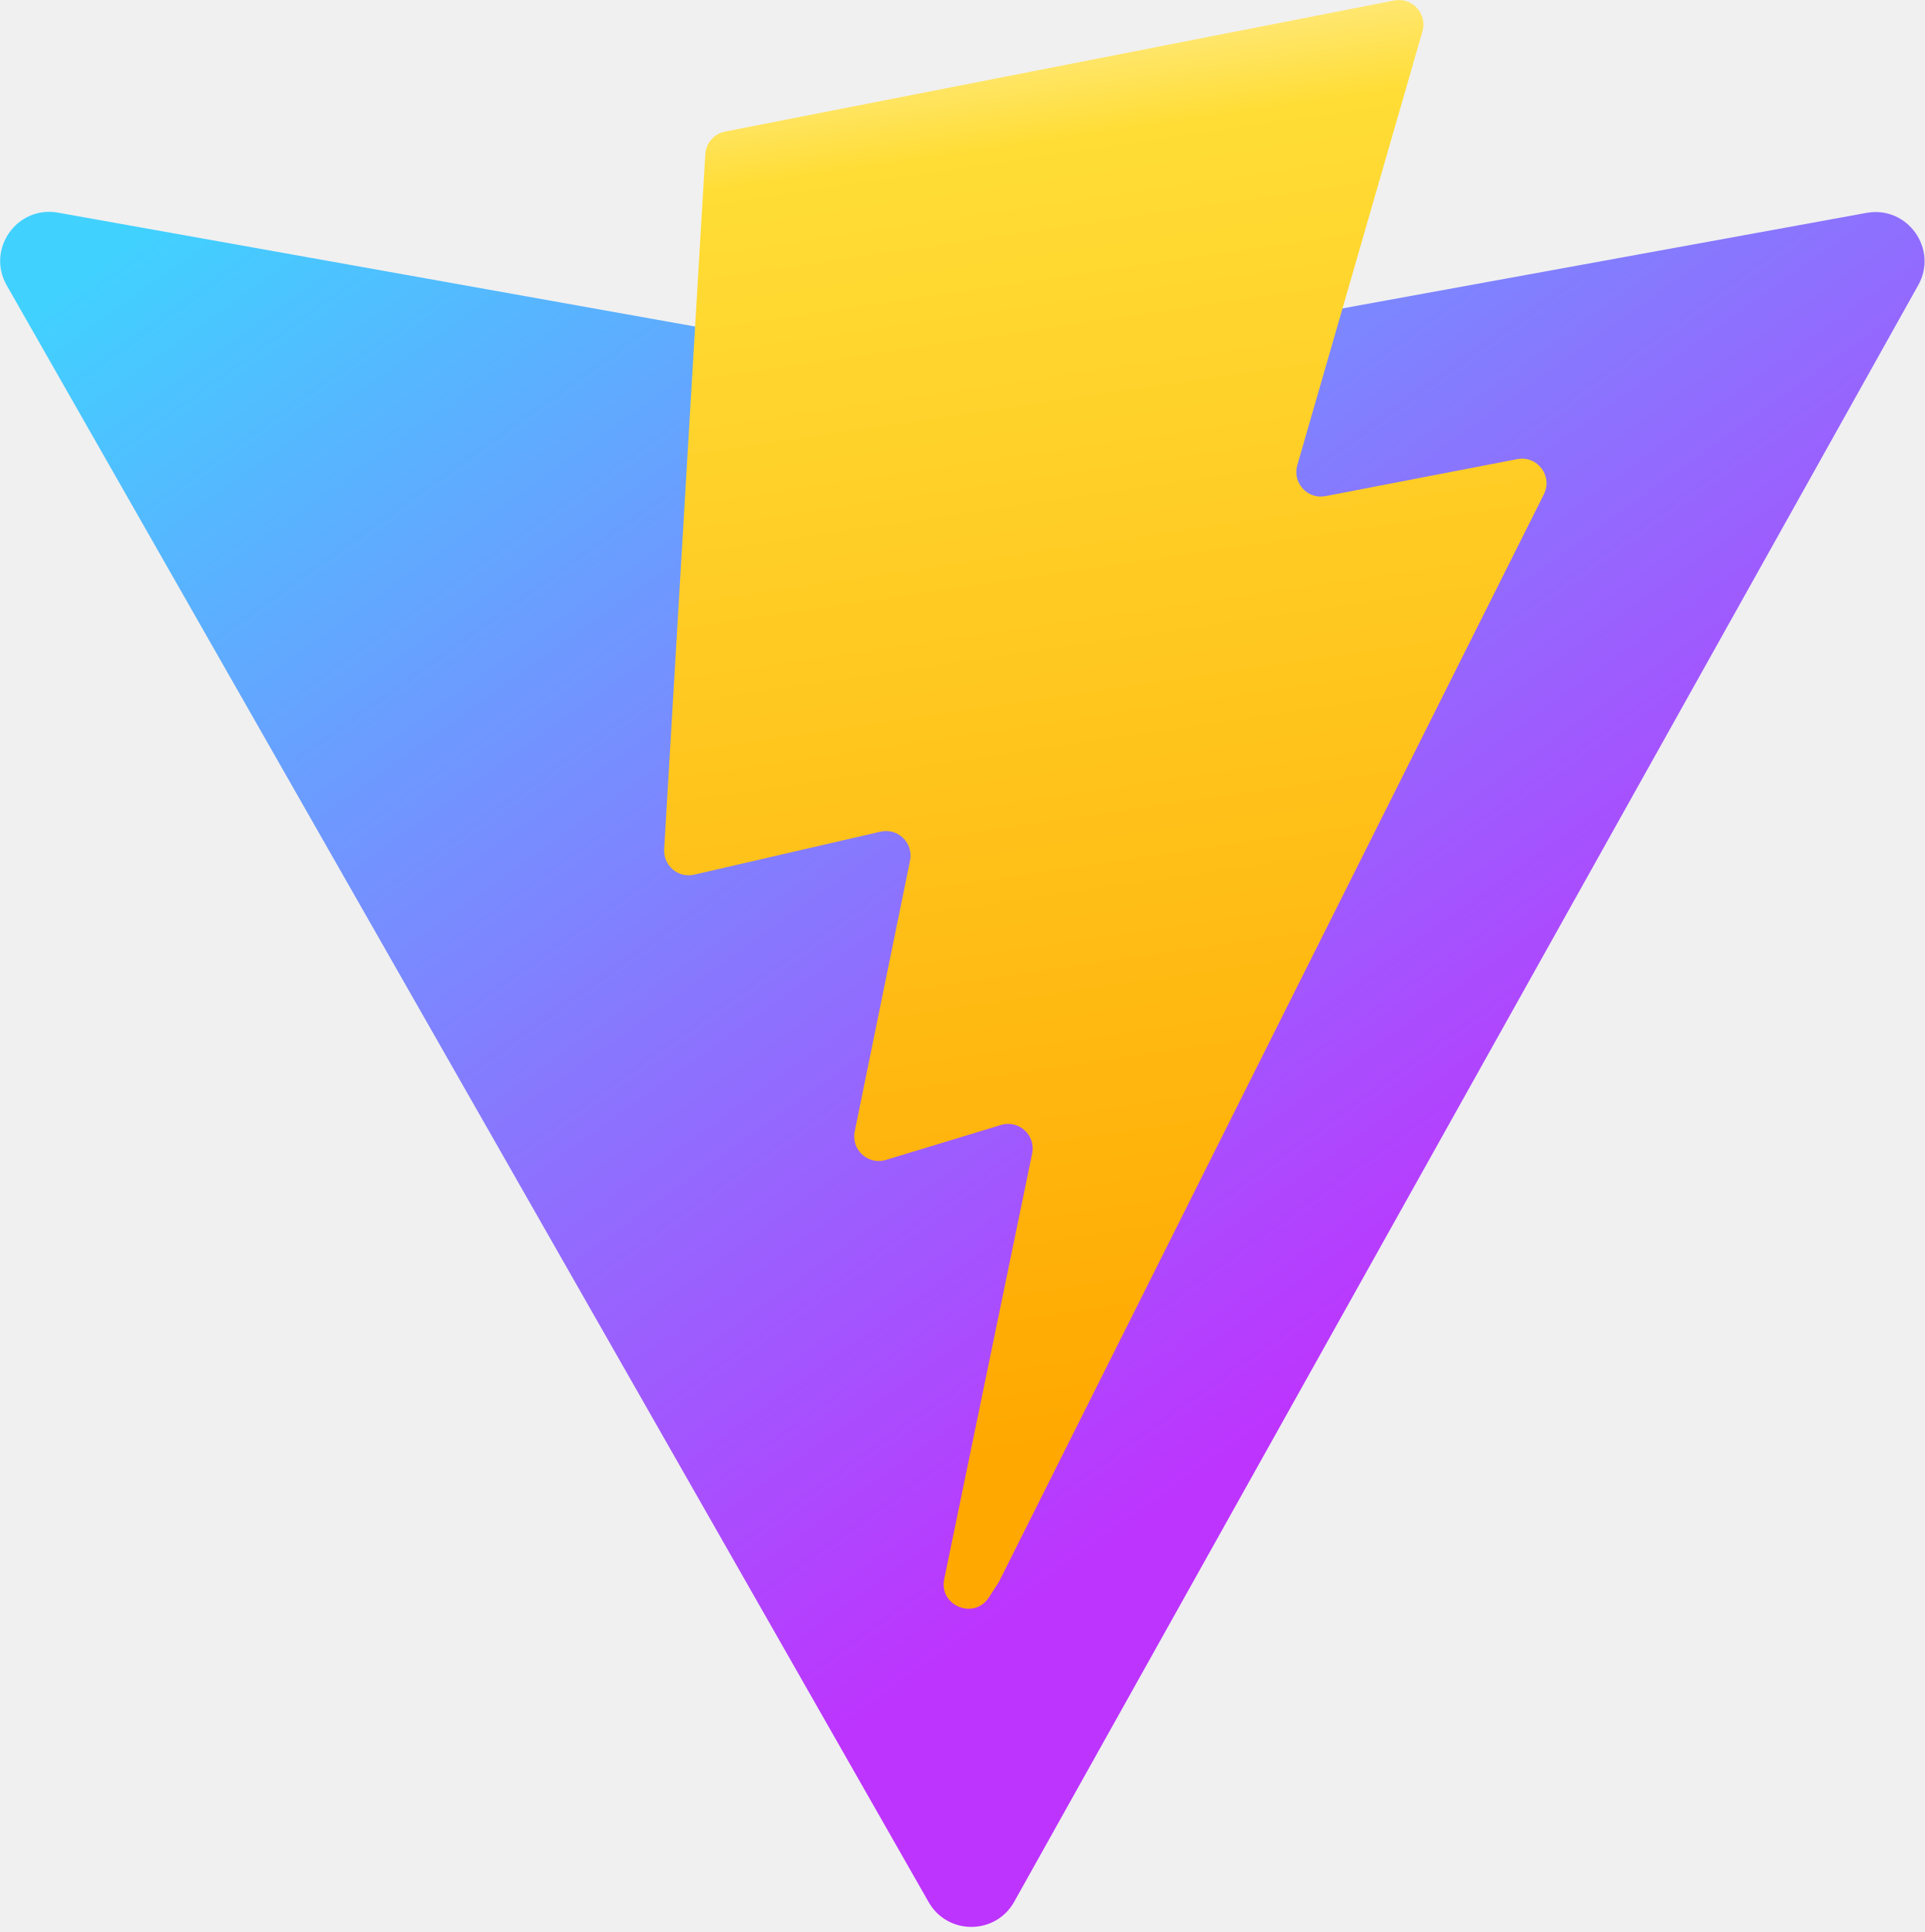
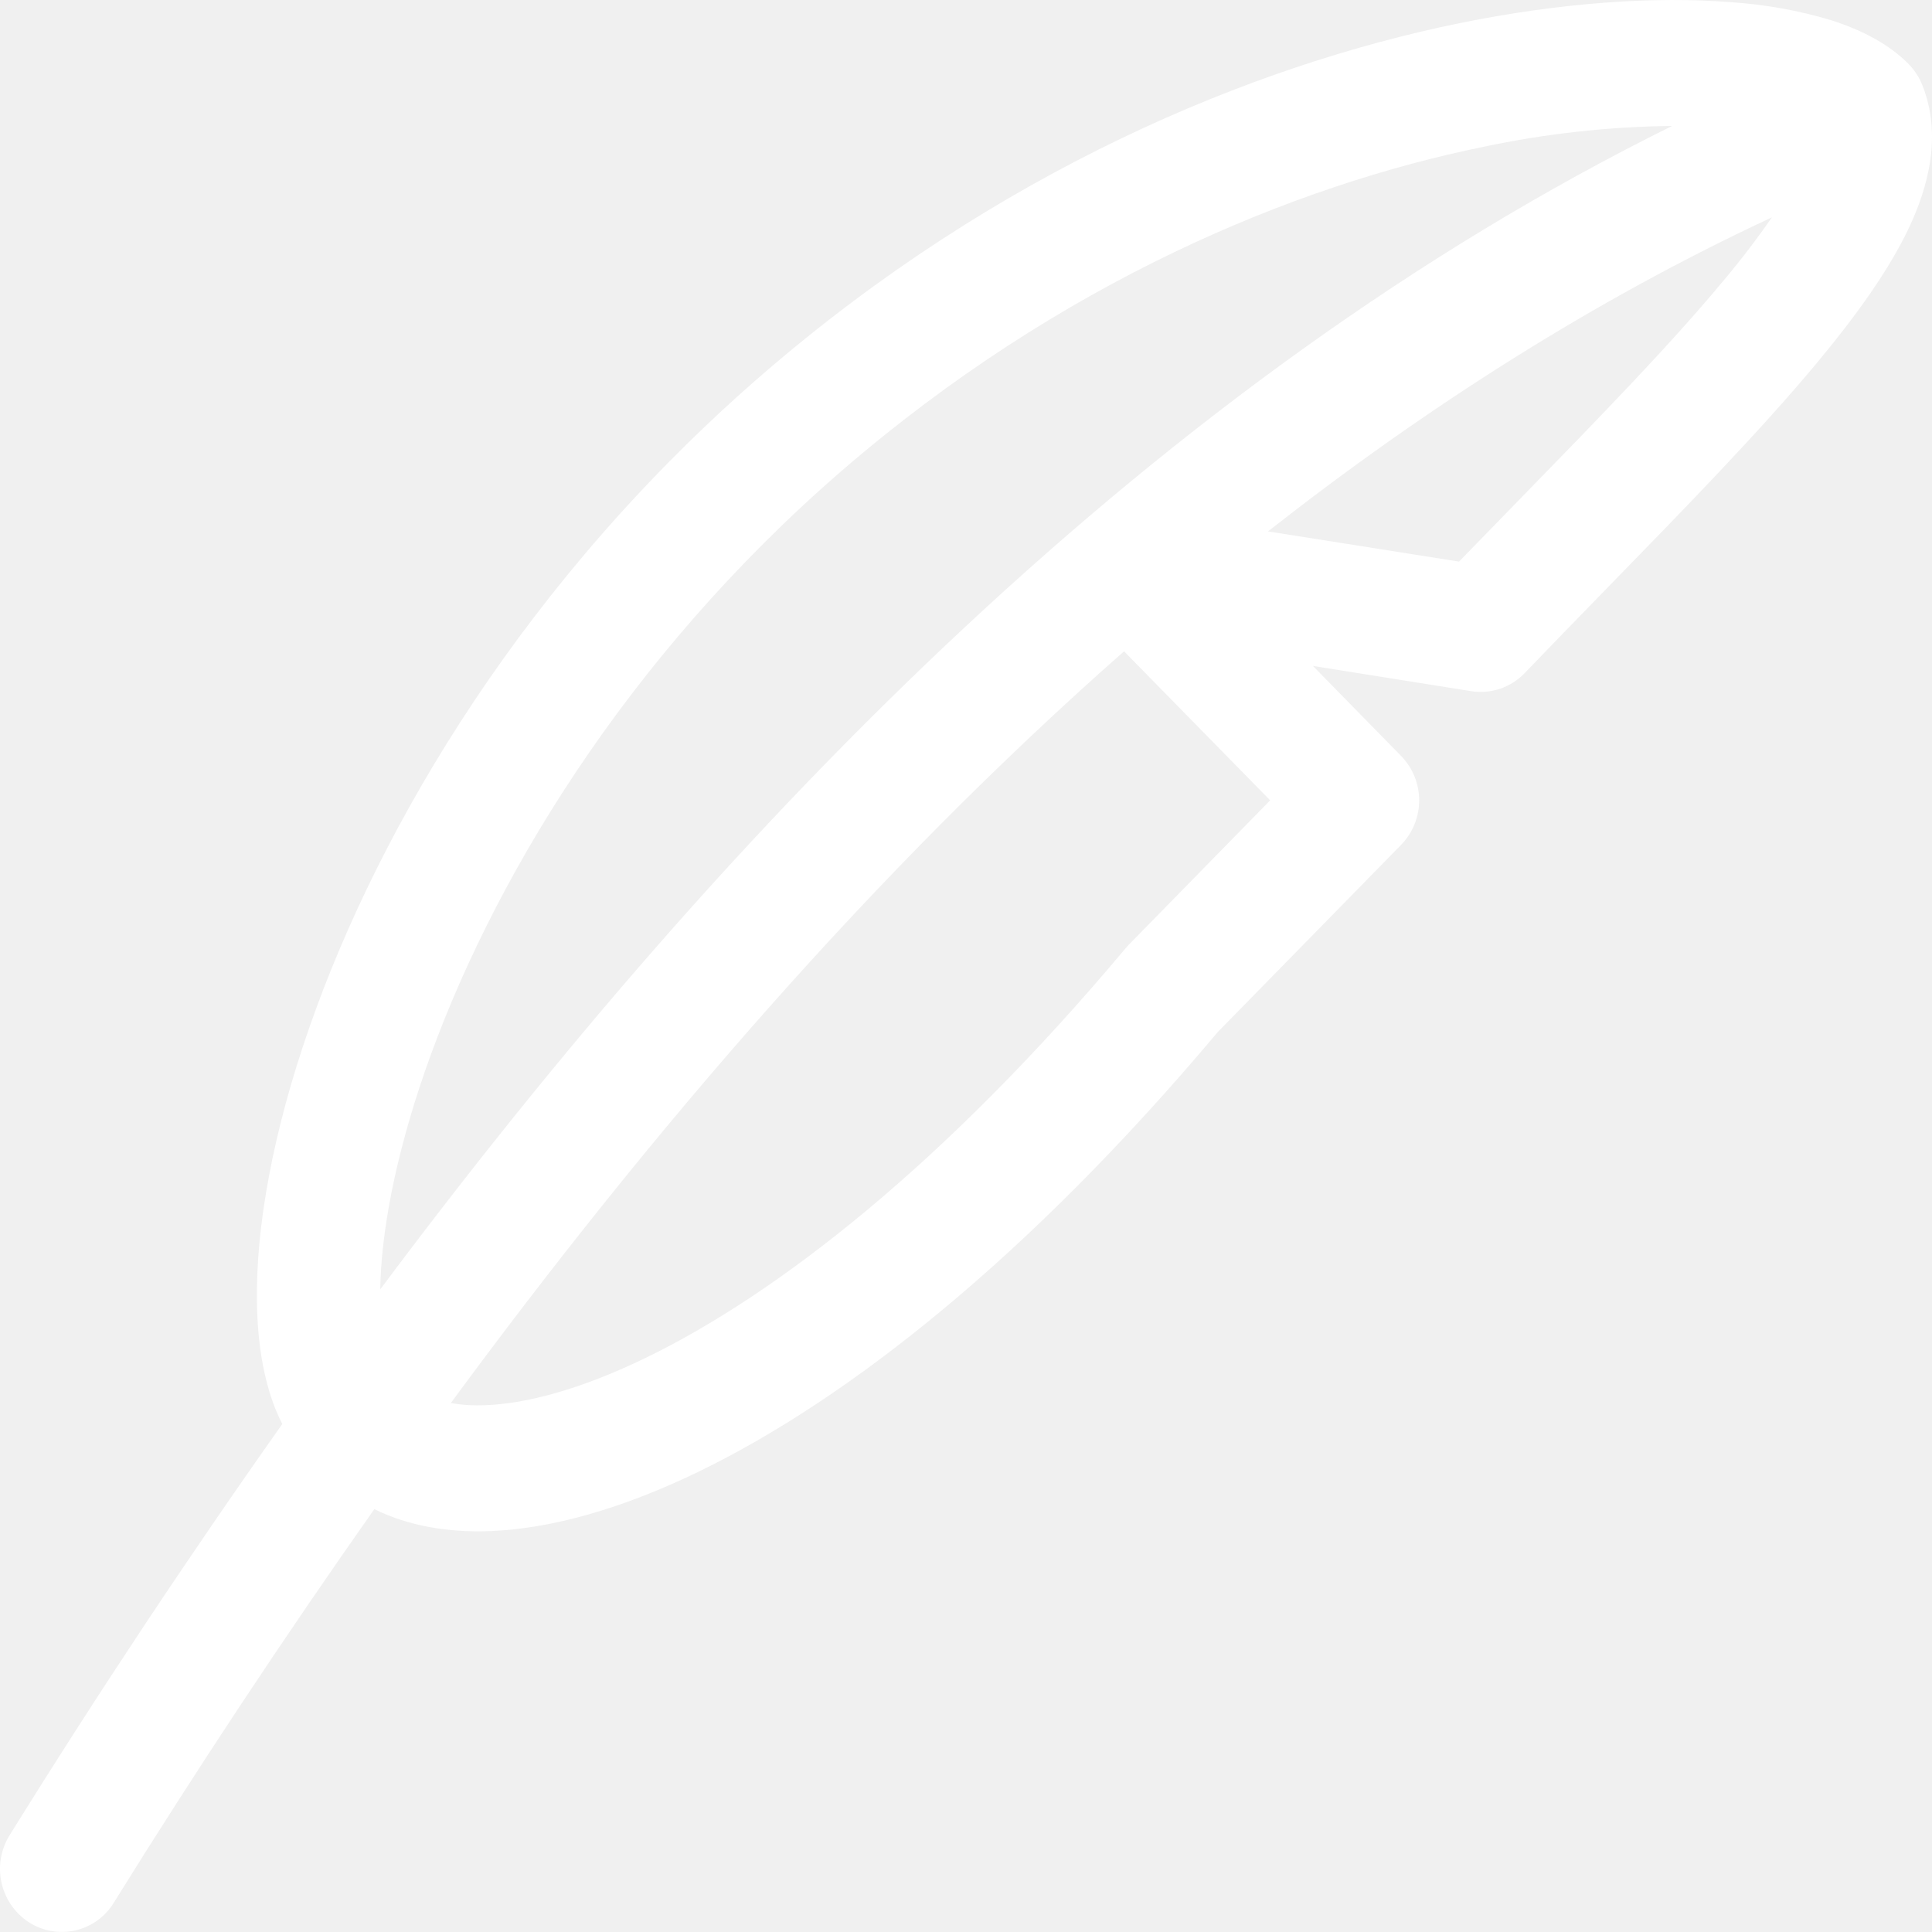
- <svg xmlns="http://www.w3.org/2000/svg" aria-hidden="true" role="img" class="iconify iconify--logos" width="31.88" height="32" preserveAspectRatio="xMidYMid meet" viewBox="0 0 256 257">
-   <defs>
-     <linearGradient id="IconifyId1813088fe1fbc01fb466" x1="-.828%" x2="57.636%" y1="7.652%" y2="78.411%">
-       <stop offset="0%" stop-color="#41D1FF" />
-       <stop offset="100%" stop-color="#BD34FE" />
-     </linearGradient>
-     <linearGradient id="IconifyId1813088fe1fbc01fb467" x1="43.376%" x2="50.316%" y1="2.242%" y2="89.03%">
-       <stop offset="0%" stop-color="#FFEA83" />
-       <stop offset="8.333%" stop-color="#FFDD35" />
-       <stop offset="100%" stop-color="#FFA800" />
-     </linearGradient>
-   </defs>
-   <path fill="url(#IconifyId1813088fe1fbc01fb466)" d="M255.153 37.938L134.897 252.976c-2.483 4.44-8.862 4.466-11.382.048L.875 37.958c-2.746-4.814 1.371-10.646 6.827-9.67l120.385 21.517a6.537 6.537 0 0 0 2.322-.004l117.867-21.483c5.438-.991 9.574 4.796 6.877 9.62Z" />
-   <path fill="url(#IconifyId1813088fe1fbc01fb467)" d="M185.432.063L96.44 17.501a3.268 3.268 0 0 0-2.634 3.014l-5.474 92.456a3.268 3.268 0 0 0 3.997 3.378l24.777-5.718c2.318-.535 4.413 1.507 3.936 3.838l-7.361 36.047c-.495 2.426 1.782 4.5 4.151 3.78l15.304-4.649c2.372-.72 4.652 1.36 4.15 3.788l-11.698 56.621c-.732 3.542 3.979 5.473 5.943 2.437l1.313-2.028l72.516-144.72c1.215-2.423-.88-5.186-3.54-4.672l-25.505 4.922c-2.396.462-4.435-1.77-3.759-4.114l16.646-57.705c.677-2.35-1.37-4.583-3.769-4.113Z" />
+ <svg xmlns="http://www.w3.org/2000/svg" width="16" height="16" fill="white" class="bi bi-feather" viewBox="0 0 16 16">
+   <path d="M15.807.531c-.174-.177-.41-.289-.64-.363a3.765 3.765 0 0 0-.833-.15c-.62-.049-1.394 0-2.252.175C10.365.545 8.264 1.415 6.315 3.1c-1.95 1.686-3.168 3.724-3.758 5.423-.294.847-.44 1.634-.429 2.268.005.316.05.62.154.88.017.04.035.082.056.122A68.362 68.362 0 0 0 .08 15.198a.528.528 0 0 0 .157.72.504.504 0 0 0 .705-.16 67.606 67.606 0 0 1 2.158-3.26c.285.141.616.195.958.182.513-.02 1.098-.188 1.723-.49 1.25-.605 2.744-1.787 4.303-3.642l1.518-1.55a.528.528 0 0 0 0-.739l-.729-.744 1.311.209a.504.504 0 0 0 .443-.15c.222-.23.444-.46.663-.684.663-.68 1.292-1.325 1.763-1.892.314-.378.585-.752.754-1.107.163-.345.278-.773.112-1.188a.524.524 0 0 0-.112-.172ZM3.733 11.62C5.385 9.374 7.24 7.215 9.309 5.394l1.21 1.234-1.171 1.196a.526.526 0 0 0-.027.03c-1.5 1.789-2.891 2.867-3.977 3.393-.544.263-.99.378-1.324.39a1.282 1.282 0 0 1-.287-.018Zm6.769-7.22c1.31-1.028 2.7-1.914 4.172-2.6a6.85 6.85 0 0 1-.4.523c-.442.533-1.028 1.134-1.681 1.804l-.51.524-1.581-.25Zm3.346-3.357C9.594 3.147 6.045 6.8 3.149 10.678c.007-.464.121-1.086.37-1.806.533-1.535 1.65-3.415 3.455-4.976 1.807-1.561 3.746-2.36 5.31-2.68a7.97 7.97 0 0 1 1.564-.173Z" />
</svg>
